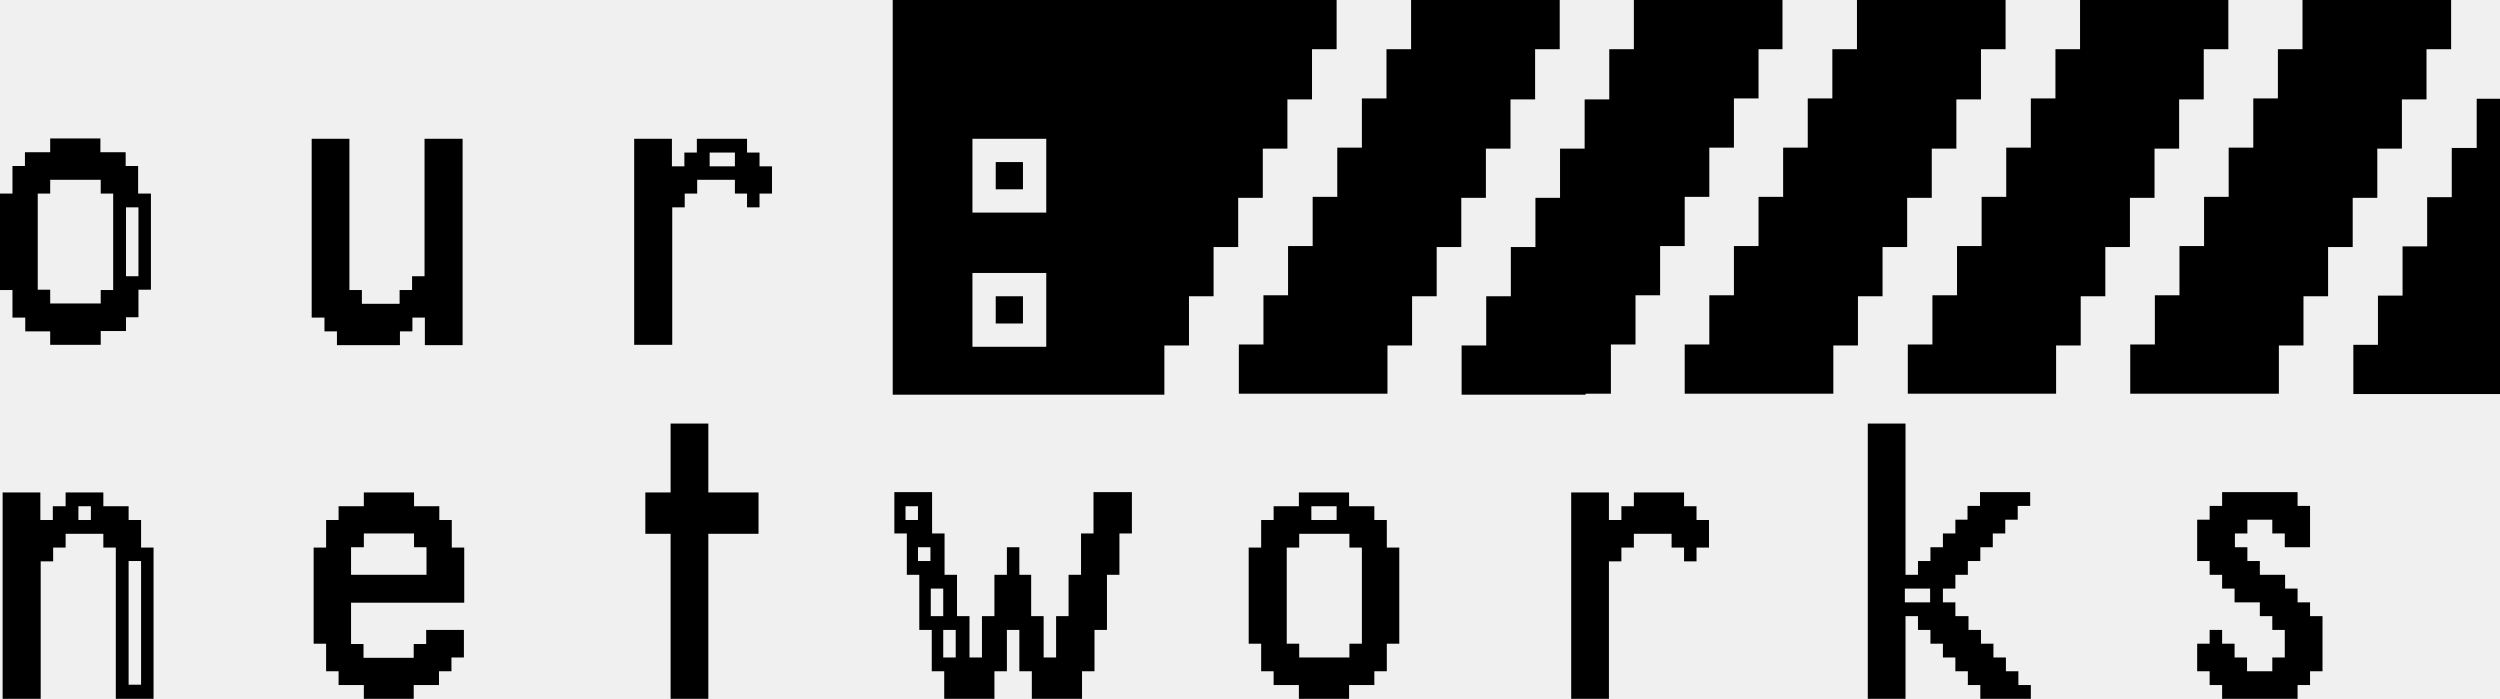
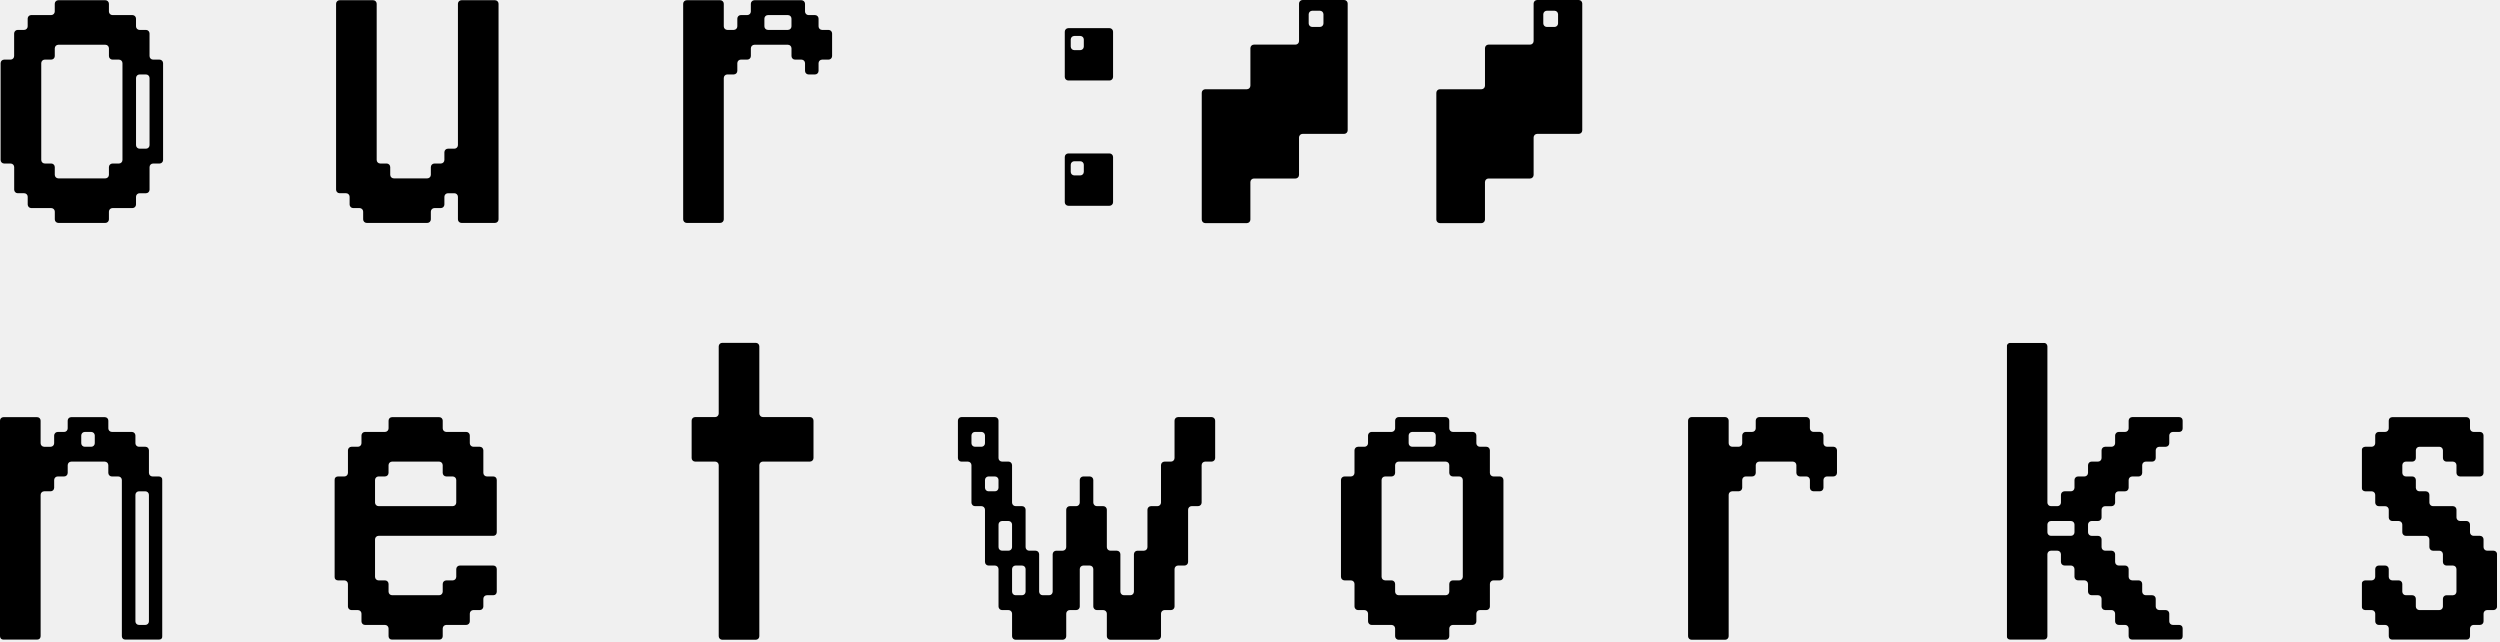
- <svg xmlns="http://www.w3.org/2000/svg" class="logo" viewBox="0 0 762 213">
-   <path d="M15.3 105.1V101H7.7v-4.2H3.8v-8.4H0V59h3.8v-8.4h3.8v-4.2h7.7v-4.2h15.3v4.2h7.7v4.2h3.8V59H46v29.3h-3.8v8.4h-3.8v4.2h-7.7v4.2H15.3zm15.4-12.5v-4.2h3.8V59h-3.8v-4.2H15.3V59h-3.8v29.3h3.8v4.2h15.4zm11.5-8.4v-21h-3.8v21h3.8zm60.5 20.9V101h-3.8v-4.2H95V42.3h11.5v46.1h3.8v4.2h11.5v-4.2h3.8v-4.2h3.8V42.3H141v62.9h-11.5v-8.4h-3.8v4.2h-3.8v4.2h-19.2zm90.6 0V42.3h11.5v8.4h3.8v-4.2h3.8v-4.2h15.3v4.2h3.8v4.2h3.8V59h-3.8v4.2h-3.8V59H224v-4.2h-11.5V59h-3.8v4.2h-3.8v41.9h-11.6zM224 46.5h-7.7v4.2h7.7v-4.2zM.8 213v-62.9h11.5v8.4h3.8v-4.2H20v-4.2h11.5v4.2h7.7v4.2H43v8.4h3.8V213H35.3v-46.1h-3.8v-4.2H20v4.2h-3.8v4.2h-3.8V213H.8zm26.9-58.7h-3.8v4.2h3.8v-4.2zM43 208.8V171h-3.8v37.7H43zm67.9 4.2v-4.2h-7.7v-4.2h-3.8v-8.4h-3.8v-29.3h3.8v-8.4h3.8v-4.2h7.7v-4.2h15.3v4.2h7.7v4.2h3.8v8.4h3.8v16.8H107v12.6h3.8v4.2h15.3v-4.2h3.8V192h11.5v8.4h-3.8v4.2h-3.8v4.2h-7.7v4.2h-15.2zm19.1-37.8v-8.4h-3.8v-4.2h-15.3v4.2H107v8.4h23zm74.4 37.8v-50.3h-7.7v-12.6h7.7v-21h11.5v21h15.3v12.6h-15.3V213h-11.5zm109.9-37.8v12.6h3.8v12.6h3.8v-12.6h3.8v-12.6h3.8v-12.6h3.8V150H345v12.6h-3.8v12.6h-3.8V192h-3.8v12.6h-3.8v8.4h-15.3v-8.4h-3.8V192h-3.8v12.6h-3.8v8.4h-15.3v-8.4H284V192h-3.8v-16.8h-3.8v-12.6h-3.8V150h11.5v12.6h3.8v12.6h3.8v12.6h3.8v12.6h3.8v-12.6h3.8v-12.6h3.8v-8.4h3.8v8.4h3.6zm-34.5-20.9H276v4.2h3.8v-4.2zm3.8 12.5h-3.8v4.2h3.8v-4.2zm3.9 12.6h-3.8v8.4h3.8v-8.4zm3.8 12.6h-3.8v8.4h3.8V192zm104.6 21v-4.2h-7.7v-4.2h-3.8v-8.4h-3.8v-29.3h3.8v-8.4h3.8v-4.2h7.7v-4.2h15.3v4.2h7.7v4.2h3.8v8.4h3.8v29.3h-3.8v8.4h-3.8v4.2h-7.7v4.2h-15.3zm15.4-12.6v-4.2h3.8v-29.3h-3.8v-4.2H396v4.2h-3.8v29.3h3.8v4.2h15.3zm-3.9-41.9v-4.2h-7.7v4.2h7.7zm71.5 54.5v-62.9h11.5v8.4h3.8v-4.2h3.8v-4.2h15.3v4.2h3.8v4.2h3.8v8.4h-3.8v4.2h-3.8v-4.2h-3.8v-4.2H498v4.2h-3.8v4.2h-3.8V213h-11.5zm198.4 0v-4.2h-3.8v-4.2h-3.8v-8.4h3.8V192h3.8v4.2h3.8v4.2h3.8v4.2h7.7v-4.2h3.8V192h-3.8v-4.2h-3.8v-4.2h-7.7v-4.2h-3.8v-4.2h-3.8V171h-3.8v-12.6h3.8v-4.2h3.8V150h23v4.2h3.8v12.6h-7.7v-4.2h-3.8v-4.2H685v4.2h-3.8v4.2h3.8v4.2h3.8v4.2h7.7v4.2h3.8v4.2h3.8v4.2h3.8v16.8h-3.8v4.2h-3.8v4.2h-23zM596 179.4v-4.2h3.8V171h3.8v-4.2h3.8v-4.2h3.8v-4.2h3.8v-4.2h3.8V150h-15.3v4.2h-3.8v4.2H596v4.2h-3.8v4.2h-3.8v4.2h-3.8v4.2h-3.8v-46.1h-11.5V213h11.5v-25.2h3.8v4.2h3.8v4.2h3.8v4.2h3.8v4.2h3.8v4.2h3.8v4.2H619v-4.2h-3.8v-4.2h-3.8v-4.2h-3.8v-4.2h-3.8V192H600v-4.2h-4v-4.2h-3.8v-4.2h3.8zm-7.7 4.2h-7.7v-4.2h7.7v4.2zm-105-63.3h-37.8v-15h7.5v-15h7.5v-15h7.5v-15h7.5v-15h7.5v-15h7.5V15h7.5V0h45.3v15H536v15h-7.5v15H521v15h-7.5v15H506v15h-7.5v15H491v15h-7.7zm-60.4 0v-15h7.5v-15h7.5v-15h7.5v-15h7.5v-15h7.5v-15h7.5V15h7.5V0h-45.3v15h-7.5v15h-7.5v15h-7.5v15h-7.5v15h-7.5v15h-7.5v15h-7.5v15h45.3zm331.9-75.2h-7.5v15h-7.5v15h-7.5v15h-7.5v15h-7.5v15h45.1v-90h-7.5v15zm-60.2 75.2v-15h7.5v-15h7.5v-15h7.5v-15h7.5v-15h7.5v-15h7.5V15h7.5V0h-45.3v15h-7.5v15h-7.5v15h-7.5v15h-7.5v15h-7.5v15h-7.5v15h-7.5v15h45.3zm-135.8 0v-15h7.5v-15h7.5v-15h7.5v-15h7.5v-15h7.5v-15h7.5V15h7.5V0H566v15h-7.5v15H551v15h-7.5v15H536v15h-7.5v15H521v15h-7.5v15h45.3zm67.9 0v-15h7.5v-15h7.5v-15h7.5v-15h7.5v-15h7.5v-15h7.5V15h7.5V0H634v15h-7.5v15H619v15h-7.5v15H604v15h-7.5v15H589v15h-7.5v15H626.7zM311.8 57.7v-8.3h-8.3v8.3h8.3zM272.1 0v120.3h82.8v-15h7.5v-15h7.5v-15h7.5v-15h7.5v-15h7.5v-15h7.5V15h7.5V0H272.1zm46.8 105.7h-22.5V83.2h22.5v22.5zm0-40.9h-22.5V42.3h22.5v22.5zm-15.4 33.8v-8.3h8.3v8.3h-8.3z" />
+ <svg xmlns="http://www.w3.org/2000/svg" xmlns:xlink="http://www.w3.org/1999/xlink" width="156" height="40">
+   <defs>
+     <path id="a" d="M0 .027h10.139v13.896H0z" />
+     <path id="c" d="M.154.027h10.139v13.896H.154z" />
+     <path id="e" d="M.184.027h8.448v13.896H.184z" />
+     <path id="g" d="M.071.036h10.983v18.528H.071z" />
+   </defs>
+   <g fill="none" fill-rule="evenodd">
+     <path d="M67.63 10.725a.221.221 0 0 1-.22.221h-.376c-.121 0-.22-.1-.22-.22v-.444a.22.22 0 0 1 .22-.221h.376c.122 0 .22.1.22.22v.444zm-.968-1.15a.22.22 0 0 0-.22.22v2.825c0 .121.099.22.22.22h2.573c.12 0 .22-.099.22-.22V9.796c0-.122-.1-.221-.22-.221h-2.573zm.968-6.667a.221.221 0 0 1-.22.22h-.376a.22.22 0 0 1-.22-.22v-.444a.22.22 0 0 1 .22-.22h.376a.22.22 0 0 1 .22.22v.444zm-.968-1.151c-.121 0-.22.1-.22.221v2.824a.22.22 0 0 0 .22.221h2.573c.12 0 .22-.1.22-.22V1.977c0-.122-.1-.221-.22-.221h-2.573zm15.922-.297a.221.221 0 0 1-.22.222h-.482c-.12 0-.22-.1-.22-.221V.89c0-.12.1-.22.22-.22h.482c.121 0 .22.1.22.22v.57zM81.28 0c-.121 0-.22.1-.22.221v2.342c0 .122-.1.221-.22.221h-2.595a.22.22 0 0 0-.22.221v2.343c0 .122-.1.221-.221.221h-2.595c-.12 0-.22.1-.22.221v7.912c0 .122.1.221.22.221h2.595c.121 0 .22-.1.22-.22V11.36c0-.122.1-.221.22-.221h2.595c.122 0 .22-.1.22-.221V8.575c0-.122.1-.221.221-.221h2.595c.12 0 .22-.1.22-.221V.22a.22.22 0 0 0-.22-.22H81.28zm15.943 1.46a.221.221 0 0 1-.22.222h-.482c-.12 0-.22-.1-.22-.221V.89c0-.12.1-.22.22-.22h.482c.121 0 .22.1.22.22v.57zM95.918 0c-.12 0-.22.1-.22.221v2.342c0 .122-.1.221-.22.221h-2.595c-.121 0-.22.1-.22.221v2.343c0 .122-.1.221-.22.221h-2.596c-.12 0-.22.1-.22.221v7.912c0 .122.1.221.22.221h2.595c.121 0 .22-.1.22-.22V11.36c0-.122.1-.221.22-.221h2.596c.12 0 .22-.1.22-.221V8.575c0-.122.1-.221.22-.221h2.595c.121 0 .22-.1.22-.221V.22a.22.22 0 0 0-.22-.22h-2.595zM9.112 9.278c.121 0 .22-.1.22-.221v-4.19a.221.221 0 0 0-.22-.221h-.404c-.121 0-.22.1-.22.22v4.19c0 .122.099.222.22.222h.404zM6.577 11.13c.122 0 .22-.1.22-.22v-.485c0-.121.1-.221.221-.221h.404c.122 0 .22-.1.22-.221V3.94a.22.22 0 0 0-.22-.22h-.404c-.121 0-.22-.1-.22-.222v-.484c0-.122-.1-.221-.22-.221h-2.94c-.12 0-.22.1-.22.22v.485a.22.22 0 0 1-.22.221h-.404a.22.22 0 0 0-.22.221v6.043c0 .121.098.22.22.22h.404c.121 0 .22.1.22.222v.484c0 .122.1.221.22.221h2.94zM3.64 13.91a.22.22 0 0 1-.22-.221v-.485c0-.121-.1-.22-.221-.22h-1.25c-.12 0-.22-.1-.22-.222v-.484a.22.22 0 0 0-.22-.221h-.404c-.121 0-.22-.1-.22-.221v-1.411c0-.121-.1-.221-.22-.221H.258c-.121 0-.22-.1-.22-.221V3.94a.22.22 0 0 1 .22-.22h.404c.122 0 .22-.1.22-.222v-1.41c0-.122.1-.221.221-.221h.404c.121 0 .22-.1.22-.221V1.16c0-.121.1-.22.22-.22h1.25c.121 0 .22-.1.22-.222V.235c0-.122.1-.221.22-.221h2.94c.12 0 .22.1.22.22V.72a.22.22 0 0 0 .22.221h1.25c.12 0 .22.1.22.221v.485c0 .121.099.22.22.22h.404c.121 0 .22.1.22.222v1.41c0 .122.1.221.22.221h.405c.121 0 .22.1.22.221v6.043a.22.22 0 0 1-.22.22h-.404c-.121 0-.22.1-.22.222v1.41a.221.221 0 0 1-.221.222h-.404c-.121 0-.22.1-.22.22v.485c0 .122-.1.221-.22.221h-1.25c-.121 0-.22.1-.22.221v.485c0 .121-.1.22-.22.22h-2.94zm19.241 0c-.121 0-.22-.1-.22-.221v-.485c0-.121-.1-.22-.22-.22h-.405c-.121 0-.22-.1-.22-.222v-.484c0-.122-.1-.221-.22-.221h-.405c-.12 0-.22-.1-.22-.221V.235c0-.122.1-.221.22-.221h2.094c.122 0 .22.1.22.22v9.749c0 .121.1.22.22.22h.405c.121 0 .22.1.22.222v.484c0 .122.1.221.22.221h2.095c.121 0 .22-.1.22-.22v-.485c0-.121.1-.221.22-.221h.405c.12 0 .22-.1.22-.221v-.484c0-.122.1-.221.22-.221h.405c.12 0 .22-.1.22-.221V.235a.22.22 0 0 1 .22-.221h2.094c.121 0 .22.1.22.22V13.69a.22.22 0 0 1-.22.22h-2.094a.22.22 0 0 1-.22-.22v-1.411c0-.122-.1-.221-.22-.221h-.405c-.12 0-.22.1-.22.22v.485c0 .122-.1.221-.22.221h-.405c-.12 0-.22.1-.22.221v.485a.221.221 0 0 1-.22.22H22.88zM49.388 1.161a.22.22 0 0 0-.22-.22h-1.25c-.12 0-.22.099-.22.22v.485c0 .121.1.22.22.22h1.25a.22.22 0 0 0 .22-.22V1.16zM42.85 13.91a.22.22 0 0 1-.22-.221V.235a.22.22 0 0 1 .22-.221h2.094c.12 0 .22.1.22.22v1.412c0 .121.099.22.22.22h.405c.12 0 .22-.099.22-.22V1.16a.22.22 0 0 1 .22-.22h.404c.122 0 .22-.1.22-.222V.235c0-.122.1-.221.221-.221h2.939c.121 0 .22.1.22.22V.72c0 .122.1.221.22.221h.405c.121 0 .22.1.22.221v.485c0 .121.1.22.22.22h.405c.12 0 .22.1.22.222v1.41c0 .122-.1.221-.22.221h-.405c-.12 0-.22.1-.22.221v.485a.221.221 0 0 1-.22.22h-.404a.22.22 0 0 1-.22-.22V3.94c0-.121-.1-.22-.221-.22h-.404c-.122 0-.22-.1-.22-.222v-.484c0-.122-.1-.221-.22-.221h-2.095c-.121 0-.22.1-.22.221v.484c0 .122-.1.221-.22.221h-.405c-.121 0-.22.1-.22.221v.485c0 .121-.1.22-.22.22h-.405c-.121 0-.22.1-.22.222v8.822c0 .121-.1.22-.22.22H42.85z" fill="#000" />
+     <g transform="translate(0 25.999)">
+       <mask id="b" fill="#fff">
+         <use xlink:href="#a" />
+       </mask>
+       <path d="M9.073 12.996c.122 0 .22-.1.22-.22V4.88a.221.221 0 0 0-.22-.221H8.67c-.121 0-.22.1-.22.22v7.896a.22.22 0 0 0 .22.221h.404zM5.914 1.174a.221.221 0 0 0-.22-.22H5.29a.22.22 0 0 0-.22.22v.485c0 .121.098.22.22.22h.404a.22.22 0 0 0 .22-.22v-.485zM.22 13.923c-.12 0-.22-.1-.22-.221V.248C0 .126.1.027.22.027h2.094c.122 0 .22.1.22.22V1.66c0 .121.1.22.22.22h.405a.22.22 0 0 0 .22-.22v-.485c0-.121.1-.22.22-.22h.405c.121 0 .22-.1.22-.222V.248c0-.122.1-.221.22-.221H6.54c.121 0 .22.1.22.22v.485c0 .122.1.221.22.221h1.25c.12 0 .22.1.22.221v.485c0 .121.099.22.22.22h.404c.122 0 .22.1.22.222v1.41c0 .122.1.221.221.221h.404c.122 0 .22.1.22.221v9.749a.221.221 0 0 1-.22.22H7.824a.22.22 0 0 1-.22-.22V3.953a.221.221 0 0 0-.22-.22h-.405c-.12 0-.22-.1-.22-.222v-.484a.221.221 0 0 0-.22-.22H4.445a.22.22 0 0 0-.22.22v.484a.221.221 0 0 1-.221.221H3.6c-.121 0-.22.1-.22.221v.485c0 .121-.1.22-.22.22h-.405c-.121 0-.22.1-.22.222v8.822a.221.221 0 0 1-.22.22H.22z" fill="#000" mask="url(#b)" />
+     </g>
+     <g transform="translate(20.712 25.999)">
+       <mask id="d" fill="#fff">
+         <use xlink:href="#c" />
+       </mask>
+       <path d="M7.538 5.585c.121 0 .22-.1.22-.22V3.952a.221.221 0 0 0-.22-.22h-.405c-.12 0-.22-.1-.22-.222v-.484a.221.221 0 0 0-.22-.221h-2.94c-.12 0-.22.1-.22.221v.484a.221.221 0 0 1-.22.221H2.91c-.121 0-.22.1-.22.221v1.411a.22.22 0 0 0 .22.221h4.629zm-3.784 8.338c-.121 0-.22-.1-.22-.221v-.485a.221.221 0 0 0-.22-.22h-1.25c-.121 0-.22-.1-.22-.222v-.484a.221.221 0 0 0-.22-.221h-.405c-.12 0-.22-.1-.22-.221v-1.41a.221.221 0 0 0-.22-.222H.374c-.12 0-.22-.1-.22-.22V3.952c0-.121.1-.22.22-.22H.78c.121 0 .22-.1.22-.222V2.1c0-.122.1-.221.22-.221h.404c.122 0 .22-.1.22-.221v-.485c0-.121.1-.22.221-.22h1.25c.12 0 .22-.1.22-.222V.248a.22.22 0 0 1 .22-.221h2.939c.121 0 .22.1.22.22v.485c0 .122.1.221.22.221h1.25c.121 0 .22.1.22.221v.485c0 .121.1.22.22.22h.405c.121 0 .22.1.22.222v1.41c0 .122.1.221.22.221h.404c.122 0 .22.1.22.221v3.264a.221.221 0 0 1-.22.22H2.91c-.121 0-.22.1-.22.222v2.337a.22.22 0 0 0 .22.221h.404c.122 0 .22.1.22.221v.484c0 .122.1.221.22.221h2.94c.121 0 .22-.1.22-.22v-.485c0-.121.1-.22.22-.22h.405c.121 0 .22-.1.22-.222v-.484c0-.122.1-.221.22-.221h2.094c.122 0 .22.1.22.22v1.411a.221.221 0 0 1-.22.221h-.404c-.12 0-.22.1-.22.221v.485a.221.221 0 0 1-.22.22h-.405c-.12 0-.22.1-.22.222v.484a.221.221 0 0 1-.22.221h-1.25c-.12 0-.22.1-.22.221v.485a.221.221 0 0 1-.22.22h-2.94z" fill="#000" mask="url(#d)" />
+     </g>
+     <path d="M45.068 39.921c-.121 0-.22-.1-.22-.22V29.025a.221.221 0 0 0-.22-.221h-1.25c-.121 0-.22-.1-.22-.221v-2.338a.22.22 0 0 1 .22-.22h1.25c.12 0 .22-.1.22-.222v-4.19a.22.22 0 0 1 .22-.22h2.094a.22.22 0 0 1 .22.22v4.19c0 .122.1.221.22.221h2.94c.12 0 .22.1.22.221v2.338a.221.221 0 0 1-.22.22h-2.94c-.12 0-.22.1-.22.222V39.7a.221.221 0 0 1-.22.221h-2.094zm18.93-4.411a.221.221 0 0 0-.22-.22h-.405a.22.22 0 0 0-.22.22v1.411a.22.22 0 0 0 .22.221h.404c.122 0 .22-.1.22-.22V35.51zm-.845-2.779a.221.221 0 0 0-.22-.22h-.405a.22.22 0 0 0-.22.22v1.411c0 .121.099.221.22.221h.404c.122 0 .22-.1.22-.22V32.73zm-.845-2.779a.221.221 0 0 0-.22-.221h-.405c-.12 0-.22.1-.22.221v.484c0 .122.1.221.22.221h.404a.22.22 0 0 0 .22-.22v-.485zm-.845-2.78a.221.221 0 0 0-.22-.22h-.404a.22.22 0 0 0-.22.22v.485a.22.22 0 0 0 .22.221h.404a.22.22 0 0 0 .22-.22v-.485zm7.384 4.412c.12 0 .22.1.22.22v2.338c0 .121.099.221.22.221h.405c.12 0 .22.1.22.221v2.337a.22.22 0 0 0 .22.221h.405c.12 0 .22-.1.22-.22v-2.338a.22.22 0 0 1 .22-.22h.404c.122 0 .22-.1.22-.222v-2.337c0-.121.1-.221.221-.221h.404c.121 0 .22-.1.22-.221v-2.337c0-.122.1-.221.22-.221h.405c.121 0 .22-.1.22-.221v-2.338c0-.121.1-.22.22-.22h2.095c.12 0 .22.099.22.22v2.338c0 .121-.1.22-.22.22h-.404c-.122 0-.22.1-.22.222v2.337c0 .121-.1.22-.221.22h-.404c-.121 0-.22.1-.22.222v3.263c0 .122-.1.221-.22.221h-.405c-.121 0-.22.1-.22.221v2.337c0 .122-.1.221-.22.221h-.405c-.121 0-.22.1-.22.221V39.7a.221.221 0 0 1-.22.221h-2.94c-.121 0-.22-.1-.22-.22v-1.412a.221.221 0 0 0-.22-.22h-.405c-.12 0-.22-.1-.22-.222V35.51a.221.221 0 0 0-.22-.22h-.404a.22.22 0 0 0-.22.22v2.337a.221.221 0 0 1-.221.221h-.404a.22.22 0 0 0-.22.221V39.7a.221.221 0 0 1-.221.221h-2.939c-.121 0-.22-.1-.22-.22v-1.412a.221.221 0 0 0-.22-.22h-.405c-.121 0-.22-.1-.22-.222V35.51a.221.221 0 0 0-.22-.22h-.405c-.12 0-.22-.1-.22-.222v-3.263a.221.221 0 0 0-.22-.221h-.404a.22.22 0 0 1-.22-.221v-2.337a.221.221 0 0 0-.221-.221h-.404a.22.22 0 0 1-.22-.221v-2.338a.22.22 0 0 1 .22-.22h2.093a.22.22 0 0 1 .22.22v2.338c0 .121.1.22.221.22h.404c.122 0 .22.1.22.222v2.337c0 .121.1.22.221.22h.404c.122 0 .22.1.22.222v2.337c0 .121.1.221.221.221h.404c.122 0 .22.1.22.221v2.337c0 .122.1.221.22.221h.405c.121 0 .22-.1.22-.22v-2.338c0-.121.1-.22.22-.22h.405c.121 0 .22-.1.22-.222v-2.337c0-.121.1-.221.22-.221h.405c.121 0 .22-.1.22-.221v-1.411c0-.122.1-.221.22-.221h.405c.121 0 .22.1.22.221v1.41c0 .122.1.222.22.222h.405zm20.523-3.706a.22.22 0 0 0 .22-.22v-.485a.221.221 0 0 0-.22-.221h-1.25c-.12 0-.22.1-.22.221v.484c0 .122.1.221.22.221h1.25zm.845 9.264c.121 0 .22-.1.22-.22v-.485c0-.122.1-.221.22-.221h.404c.122 0 .22-.1.22-.221v-6.043a.221.221 0 0 0-.22-.221h-.404c-.12 0-.22-.1-.22-.221v-.484a.221.221 0 0 0-.22-.221h-2.94c-.12 0-.22.1-.22.22v.485a.221.221 0 0 1-.22.221h-.404c-.121 0-.22.1-.22.221v6.043c0 .121.099.22.22.22h.404c.121 0 .22.1.22.222v.484c0 .122.1.221.22.221h2.94zm-2.94 2.78c-.12 0-.22-.1-.22-.222v-.484a.221.221 0 0 0-.22-.22h-1.249c-.121 0-.22-.1-.22-.222v-.485a.221.221 0 0 0-.22-.22h-.405c-.121 0-.22-.1-.22-.222v-1.41a.221.221 0 0 0-.22-.221h-.405c-.121 0-.22-.1-.22-.221v-6.043a.22.22 0 0 1 .22-.221h.404c.122 0 .22-.1.22-.221V28.1c0-.122.1-.222.221-.222h.404a.22.22 0 0 0 .22-.22v-.485c0-.122.1-.221.221-.221h1.25c.12 0 .22-.1.22-.221v-.485a.22.22 0 0 1 .22-.22h2.939a.22.22 0 0 1 .22.22v.485c0 .121.1.221.22.221h1.25c.12 0 .22.1.22.221v.484a.22.22 0 0 0 .22.221h.404c.122 0 .22.1.22.221v1.411c0 .122.1.221.221.221h.404c.122 0 .22.1.22.221v6.043a.221.221 0 0 1-.22.22h-.404c-.121 0-.22.1-.22.222v1.41a.221.221 0 0 1-.22.221h-.405c-.121 0-.22.1-.22.221v.485a.221.221 0 0 1-.22.221h-1.25c-.12 0-.22.1-.22.221v.484a.221.221 0 0 1-.22.221h-2.94zm18.28-.001a.22.22 0 0 1-.22-.22V26.245a.22.22 0 0 1 .22-.22h2.094a.22.22 0 0 1 .22.22v1.411a.22.22 0 0 0 .22.221h.405a.22.22 0 0 0 .22-.22v-.485a.22.22 0 0 1 .22-.221h.404c.122 0 .22-.1.22-.221v-.485c0-.121.1-.22.221-.22h2.939a.22.22 0 0 1 .22.22v.485c0 .121.1.22.22.22h.405c.121 0 .22.1.22.222v.484c0 .122.1.221.22.221h.405c.12 0 .22.1.22.221v1.411c0 .121-.1.221-.22.221h-.404a.22.22 0 0 0-.22.221v.484a.221.221 0 0 1-.221.221h-.404a.22.22 0 0 1-.22-.22v-.485a.221.221 0 0 0-.221-.221h-.404c-.121 0-.22-.1-.22-.221v-.484a.221.221 0 0 0-.22-.221h-2.095c-.121 0-.22.1-.22.22v.485a.221.221 0 0 1-.22.221h-.405c-.121 0-.22.1-.22.221v.484a.221.221 0 0 1-.22.221h-.405c-.121 0-.22.1-.22.221V39.7a.221.221 0 0 1-.22.221h-2.094z" fill="#000" />
+     <g transform="translate(147.186 25.999)">
+       <mask id="f" fill="#fff">
+         <use xlink:href="#e" />
+       </mask>
+       <path d="M2.094 13.923a.22.22 0 0 1-.22-.221v-.485a.221.221 0 0 0-.221-.22h-.404c-.121 0-.22-.1-.22-.222v-.484a.221.221 0 0 0-.22-.221H.403c-.121 0-.22-.1-.22-.221v-1.411c0-.121.099-.221.22-.221h.404c.122 0 .22-.1.22-.221v-.484c0-.122.1-.221.22-.221h.405c.121 0 .22.1.22.22v.485c0 .122.1.221.22.221h.405c.121 0 .22.1.22.221v.484c0 .122.1.221.22.221h.405c.121 0 .22.1.22.221v.485c0 .121.1.22.22.22h1.25a.22.22 0 0 0 .22-.22v-.485c0-.121.1-.22.22-.22h.405c.121 0 .22-.1.22-.222v-1.41a.221.221 0 0 0-.22-.221h-.405c-.12 0-.22-.1-.22-.221v-.485a.221.221 0 0 0-.22-.22h-.405c-.12 0-.22-.1-.22-.222V7.66a.221.221 0 0 0-.22-.221h-1.25c-.12 0-.22-.1-.22-.221v-.484a.221.221 0 0 0-.22-.221h-.404a.22.22 0 0 1-.22-.221v-.485a.221.221 0 0 0-.221-.22h-.404c-.121 0-.22-.1-.22-.222V4.88a.221.221 0 0 0-.22-.221H.403c-.121 0-.22-.1-.22-.221V2.1a.22.22 0 0 1 .22-.221h.404c.122 0 .22-.1.22-.221v-.485c0-.121.1-.22.22-.22h.405c.121 0 .22-.1.22-.222V.248c0-.122.1-.221.22-.221h4.63c.12 0 .22.1.22.22v.485a.22.22 0 0 0 .22.221h.404c.122 0 .22.1.22.221v2.337a.221.221 0 0 1-.22.221H6.318c-.12 0-.22-.1-.22-.22v-.485a.221.221 0 0 0-.22-.221h-.405c-.12 0-.22-.1-.22-.221v-.484a.221.221 0 0 0-.22-.221h-1.25c-.12 0-.22.1-.22.22v.485a.221.221 0 0 1-.22.22h-.404c-.122 0-.22.1-.22.222v.484a.22.22 0 0 0 .22.221h.404c.121 0 .22.1.22.221v.485c0 .121.1.22.22.22h.405c.121 0 .22.1.22.222v.484c0 .122.1.221.22.221h1.25c.121 0 .22.1.22.221v.485c0 .121.1.22.22.22h.404c.122 0 .22.1.22.222v.484c0 .121.1.22.221.22h.404c.122 0 .22.1.22.222v.484c0 .122.1.221.221.221h.404c.122 0 .22.1.22.221v3.264a.221.221 0 0 1-.22.22h-.404c-.121 0-.22.1-.22.222v.484a.221.221 0 0 1-.22.221h-.405c-.121 0-.22.1-.22.221v.485a.221.221 0 0 1-.22.22h-4.63z" fill="#000" mask="url(#f)" />
+     </g>
+     <g transform="translate(125.153 21.358)">
+       <mask id="h" fill="#fff">
+         <use xlink:href="#g" />
+       </mask>
+       <path d="M4.295 11.858a.221.221 0 0 1-.22.22h-1.25a.221.221 0 0 1-.22-.22v-.484c0-.122.1-.221.22-.221h1.25a.22.22 0 0 1 .22.22v.485zm1.47-.705c.121 0 .22-.1.22-.221v-.485c0-.121.1-.22.22-.22h.405c.121 0 .22-.1.22-.222v-.484c0-.122.1-.221.22-.221h.405c.121 0 .22-.1.22-.221v-.485c0-.121.1-.22.22-.22H8.3c.121 0 .22-.1.22-.222v-.484c0-.122.1-.221.22-.221h.404c.122 0 .22-.1.22-.221v-.484c0-.122.1-.221.221-.221h.404c.122 0 .22-.1.22-.221v-.485c0-.121.1-.22.221-.22h.404c.122 0 .22-.1.22-.222V4.89a.221.221 0 0 0-.22-.221H7.895c-.12 0-.22.1-.22.22v.485a.221.221 0 0 1-.22.221H7.05c-.12 0-.22.1-.22.221V6.3a.221.221 0 0 1-.22.22h-.405c-.12 0-.22.1-.22.222v.484a.221.221 0 0 1-.22.22H5.36c-.121 0-.22.1-.22.222v.484a.221.221 0 0 1-.221.221h-.404c-.121 0-.22.1-.22.221v.485a.221.221 0 0 1-.221.22H3.67c-.121 0-.22.1-.22.222v.484a.221.221 0 0 1-.22.221h-.405c-.121 0-.22-.1-.22-.22V.255a.221.221 0 0 0-.22-.22H.29c-.12 0-.22.1-.22.22v18.087c0 .121.1.22.22.22h2.094a.22.22 0 0 0 .22-.22v-5.117c0-.121.1-.22.22-.22h.405a.22.22 0 0 1 .22.22v.485c0 .121.1.22.22.22h.405c.121 0 .22.1.22.222v.484c0 .121.1.22.22.22h.405c.121 0 .22.1.22.222v.484c0 .122.1.221.22.221h.405c.121 0 .22.1.22.221v.485c0 .121.1.22.22.22h.405c.121 0 .22.1.22.222v.484c0 .122.1.221.22.221h.405c.121 0 .22.1.22.221v.485c0 .121.1.22.22.22h2.94c.12 0 .22-.099.22-.22v-.485a.221.221 0 0 0-.22-.22h-.405c-.121 0-.22-.1-.22-.222v-.484a.221.221 0 0 0-.22-.221h-.405c-.121 0-.22-.1-.22-.221v-.485a.221.221 0 0 0-.22-.22H8.74c-.12 0-.22-.1-.22-.222v-.484a.221.221 0 0 0-.22-.221h-.405c-.12 0-.22-.1-.22-.221v-.484a.221.221 0 0 0-.22-.221H7.05c-.12 0-.22-.1-.22-.221v-.485a.221.221 0 0 0-.22-.22h-.405c-.12 0-.22-.1-.22-.222V12.3a.221.221 0 0 0-.22-.221H5.36c-.121 0-.22-.1-.22-.221v-.484a.22.22 0 0 1 .22-.221h.404z" fill="#000" mask="url(#h)" />
+     </g>
+   </g>
</svg>
